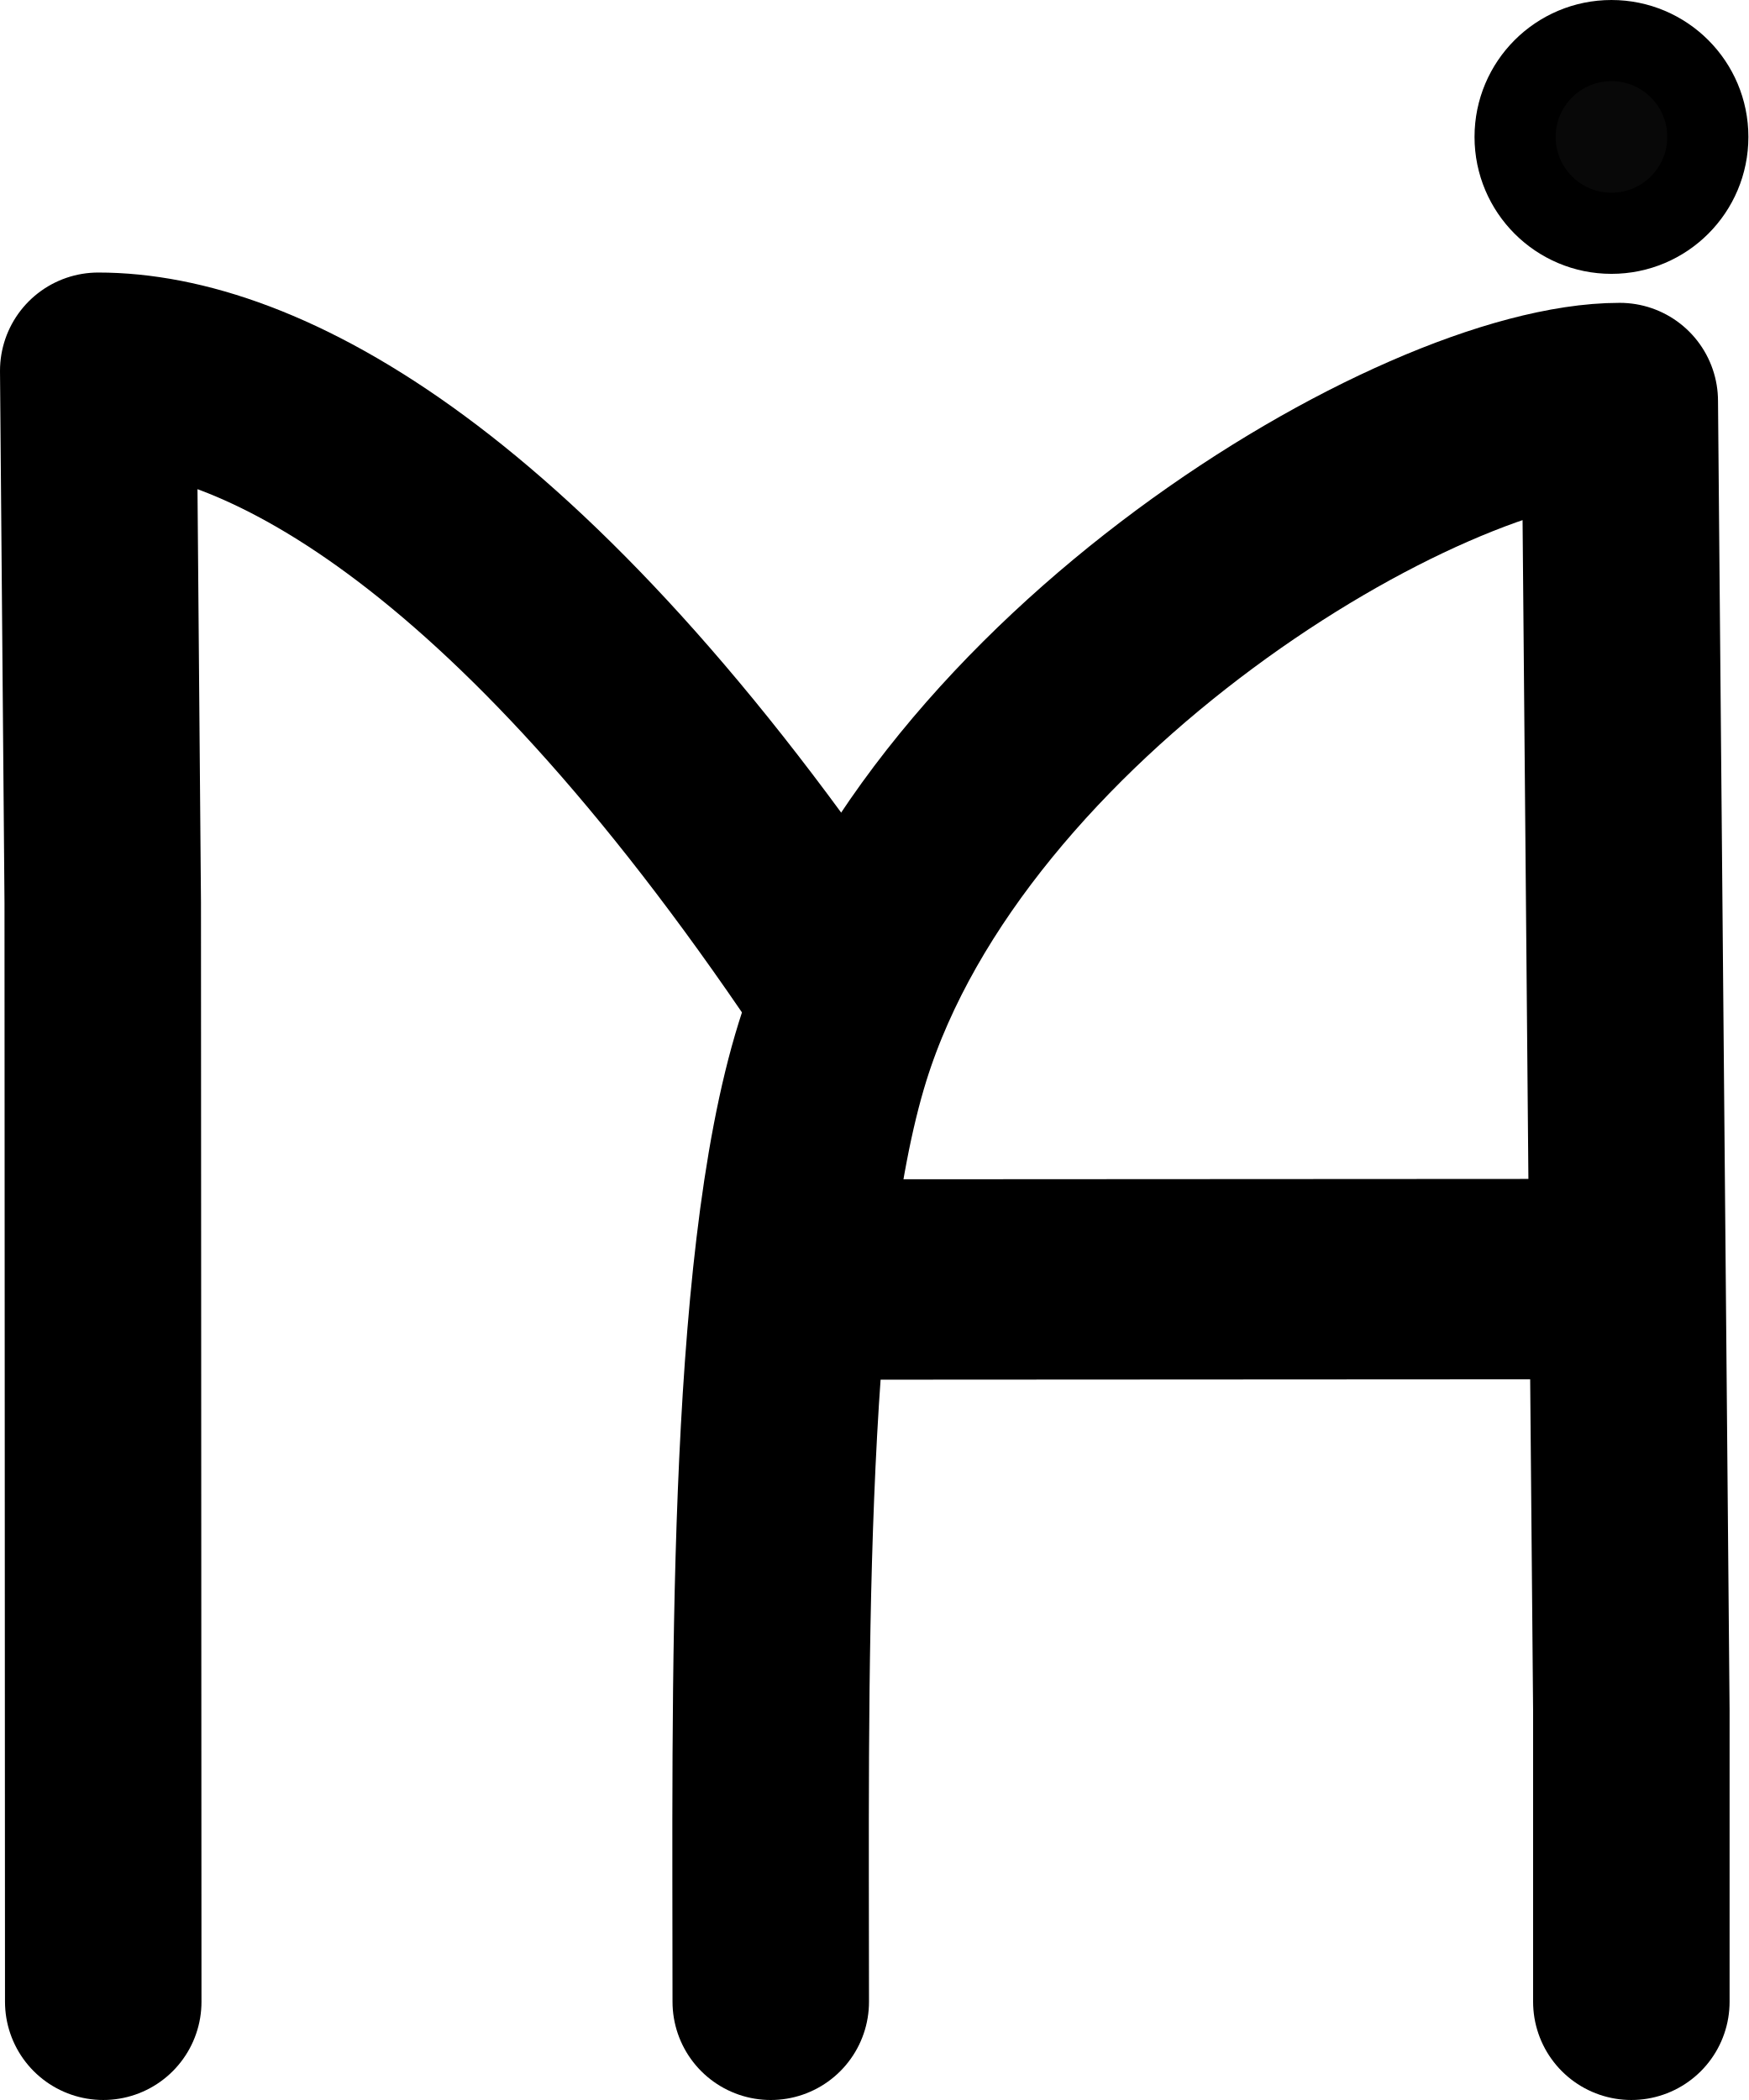
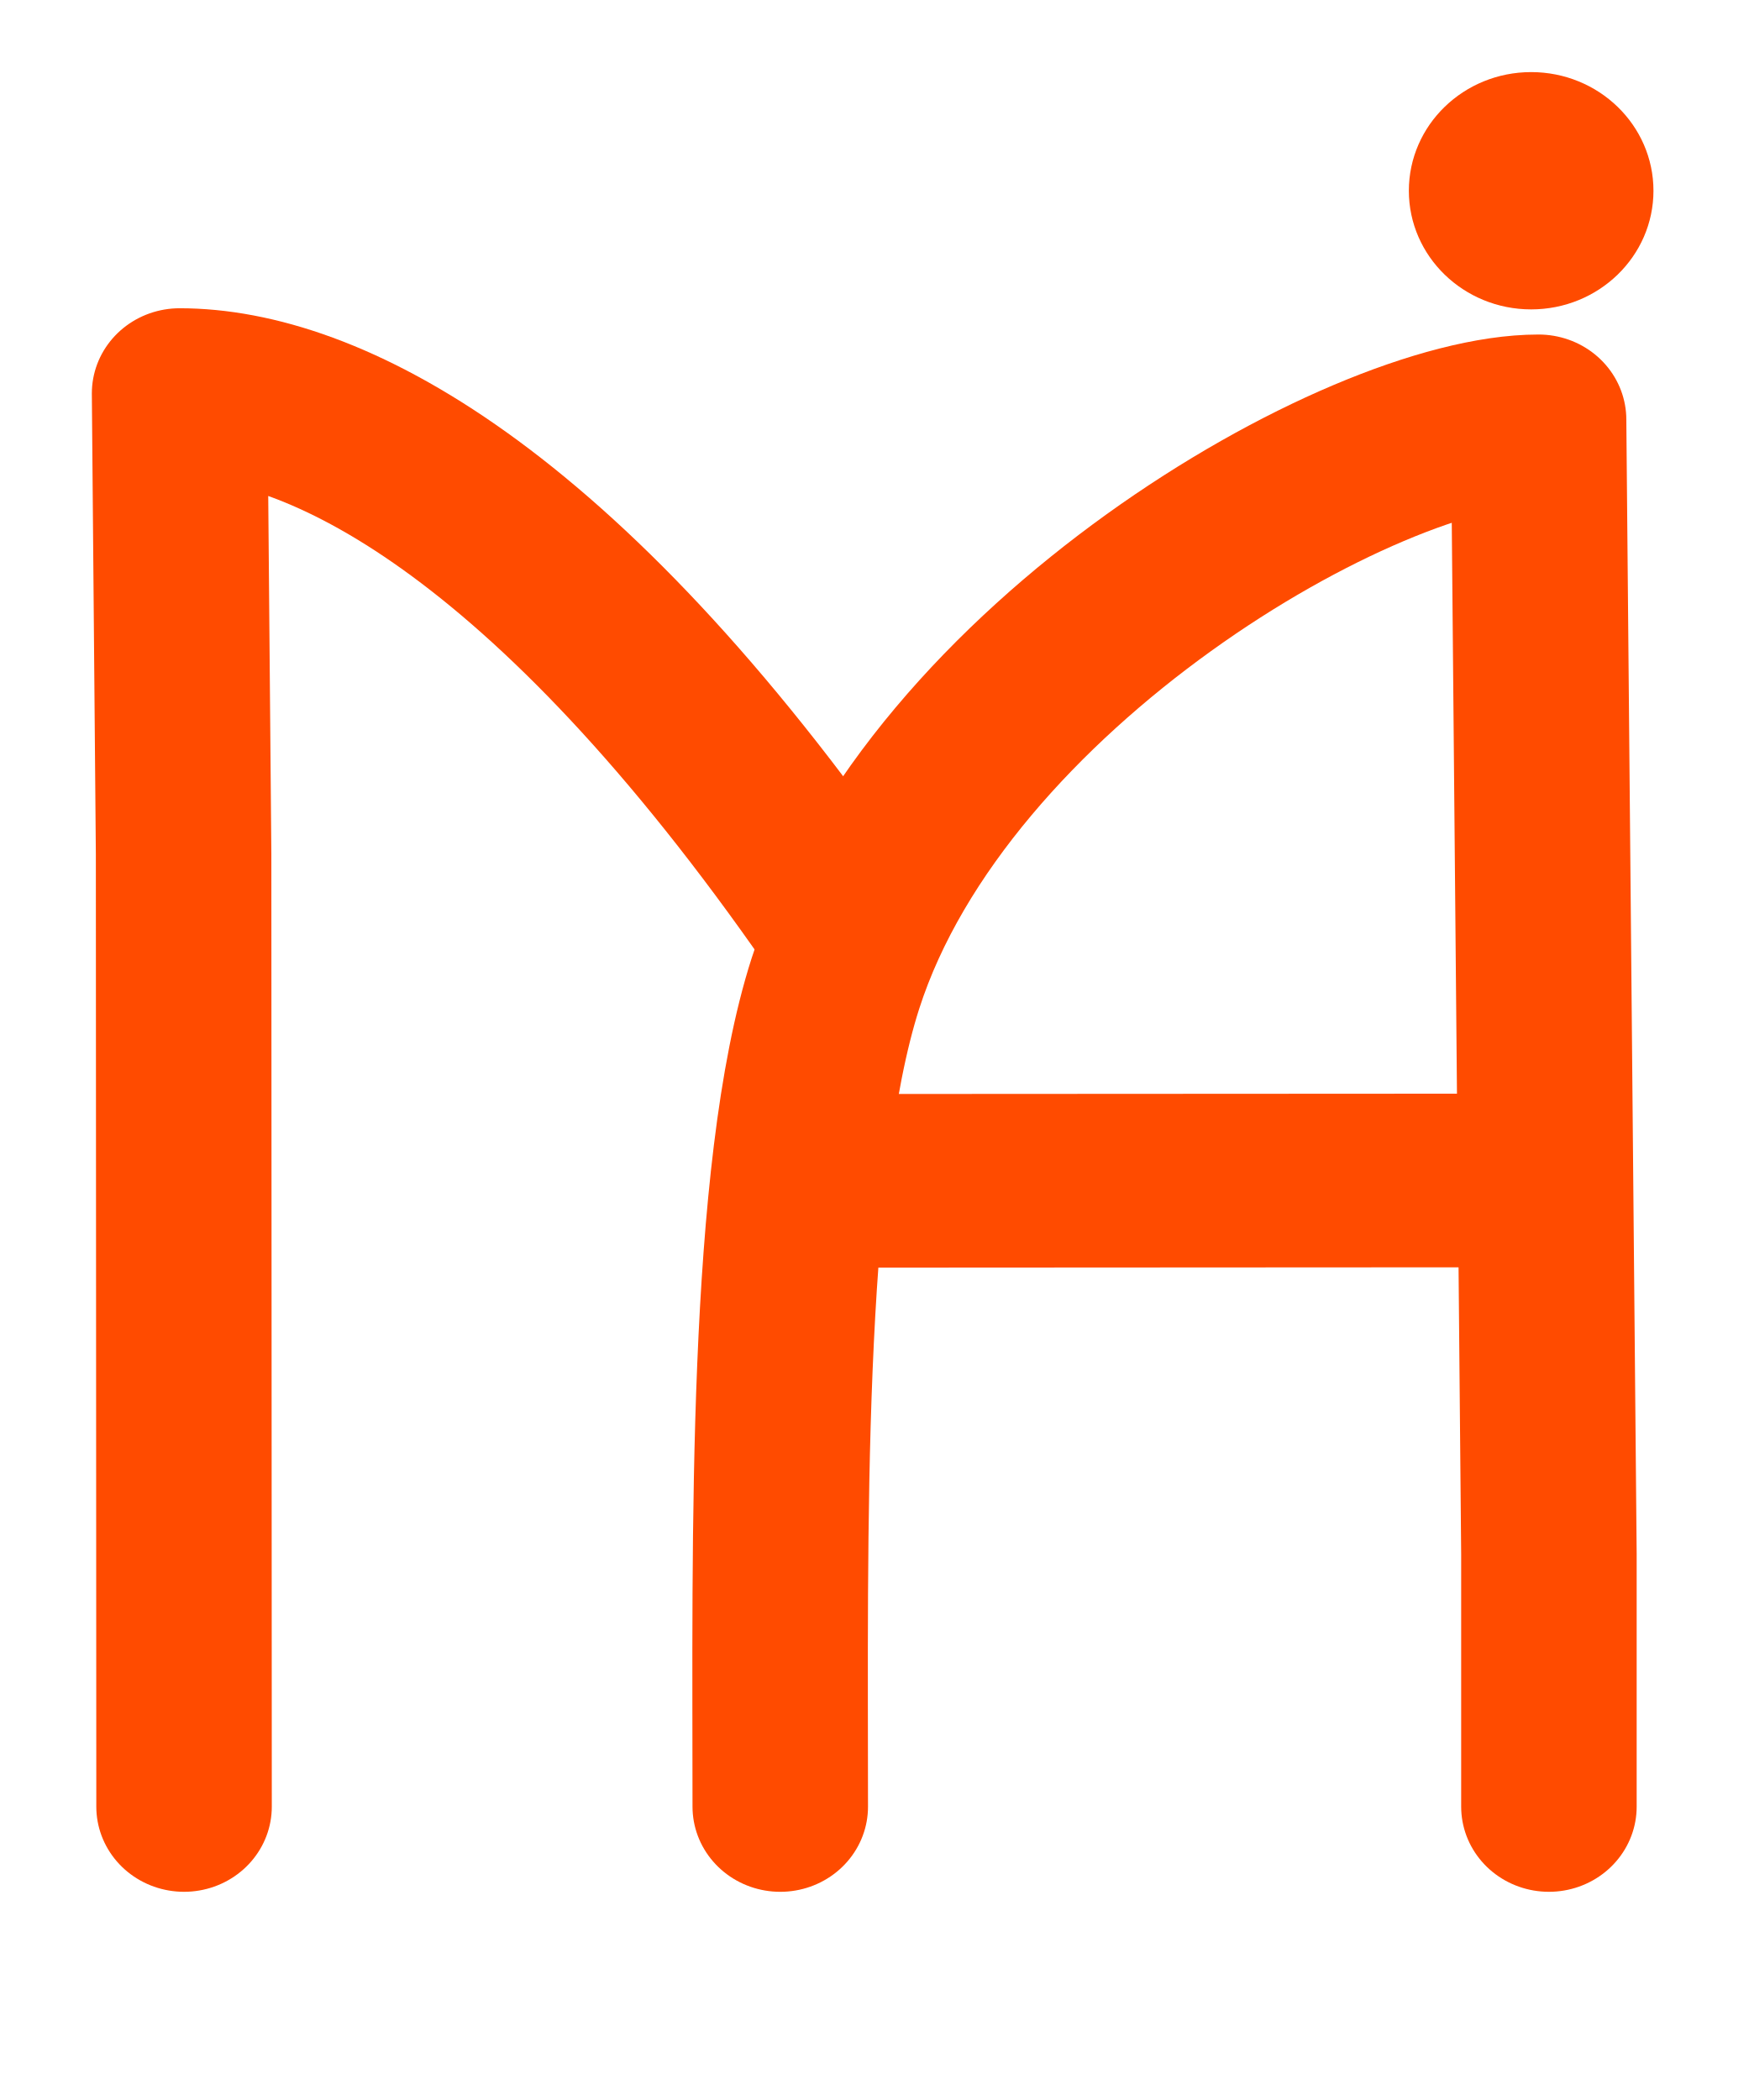
<svg xmlns="http://www.w3.org/2000/svg" width="159.603mm" height="191.712mm" viewBox="0 0 159.603 191.712" version="1.1" id="svg1" stroke="currentColor" fill="currentColor">
  <defs id="defs1" />
  <g id="layer1" transform="translate(-20.19873,-4.144228)">
-     <g id="g23" transform="translate(3.581091,3.202323)">
-       <path style="fill-opacity:0;stroke-width:17.936;stroke-linecap:round;stroke-linejoin:round;stroke-dasharray:none;stroke-opacity:1;paint-order:stroke fill markers" d="M 165.535,183.685 V 157.093 L 164.478,37.557 c -18.068,0 -61.436,25.973 -71.859,59.386 -6.249,20.035 -5.643,58.823 -5.643,86.743" id="path9" />
-       <path style="fill-opacity:0;stroke-width:17.936;stroke-linecap:round;stroke-linejoin:round;stroke-dasharray:none;stroke-opacity:1;paint-order:fill markers stroke" d="M 93.099,90.295 C 63.67,46.53 40.005,34.79 25.586,34.79 l 0.41,48.561 0.046,100.334" id="path18" />
-       <path style="fill-opacity:0;stroke-width:15.299;stroke-linecap:round;stroke-linejoin:round;stroke-dasharray:none;stroke-opacity:1;paint-order:fill markers stroke" d="m 93.012,100.132 c 20.359,-0.011 40.718,-0.021 61.076,-0.032" id="path19" transform="matrix(1.14952,0,0,1.195746,-15.66922,-1.981823)" />
-       <ellipse style="fill-opacity:0.966;stroke-width:7.408;stroke-linecap:round;stroke-linejoin:round;stroke-dasharray:none;stroke-opacity:1;paint-order:stroke fill markers" id="path22" ry="8.796" rx="8.796" cy="13.442" cx="163.72" />
+     <g id="g23" transform="matrix(0.8931763,0,0,0.8665302,13.73974,9.909623)">
+       <path style="fill-opacity:0;stroke:#ff4b00;stroke-width:17.936;stroke-linecap:round;stroke-linejoin:round;stroke-dasharray:none;stroke-opacity:1;paint-order:stroke fill markers" d="M 165.535,183.685 V 157.093 L 164.478,37.557 c -18.068,0 -61.436,25.973 -71.859,59.386 -6.249,20.035 -5.643,58.823 -5.643,86.743" id="path9" />
+       <path style="fill-opacity:0;stroke:#ff4b00;stroke-width:17.936;stroke-linecap:round;stroke-linejoin:round;stroke-dasharray:none;stroke-opacity:1;paint-order:fill markers stroke" d="M 93.099,90.295 C 63.67,46.53 40.005,34.79 25.586,34.79 l 0.41,48.561 0.046,100.334" id="path18" />
+       <path style="fill-opacity:0;stroke:#ff4b00;stroke-width:15.299;stroke-linecap:round;stroke-linejoin:round;stroke-dasharray:none;stroke-opacity:1;paint-order:fill markers stroke" d="m 93.012,100.132 c 20.359,-0.011 40.718,-0.021 61.076,-0.032" id="path19" transform="matrix(1.14952,0,0,1.195746,-15.66922,-1.981823)" />
+       <ellipse style="fill:#ff4b00;fill-opacity:1;stroke:#ff4b00;stroke-width:7.408;stroke-linecap:round;stroke-linejoin:round;stroke-dasharray:none;stroke-opacity:1;paint-order:stroke fill markers" id="path22" ry="8.796" rx="8.796" cy="13.442" cx="163.72" />
    </g>
  </g>
</svg>
